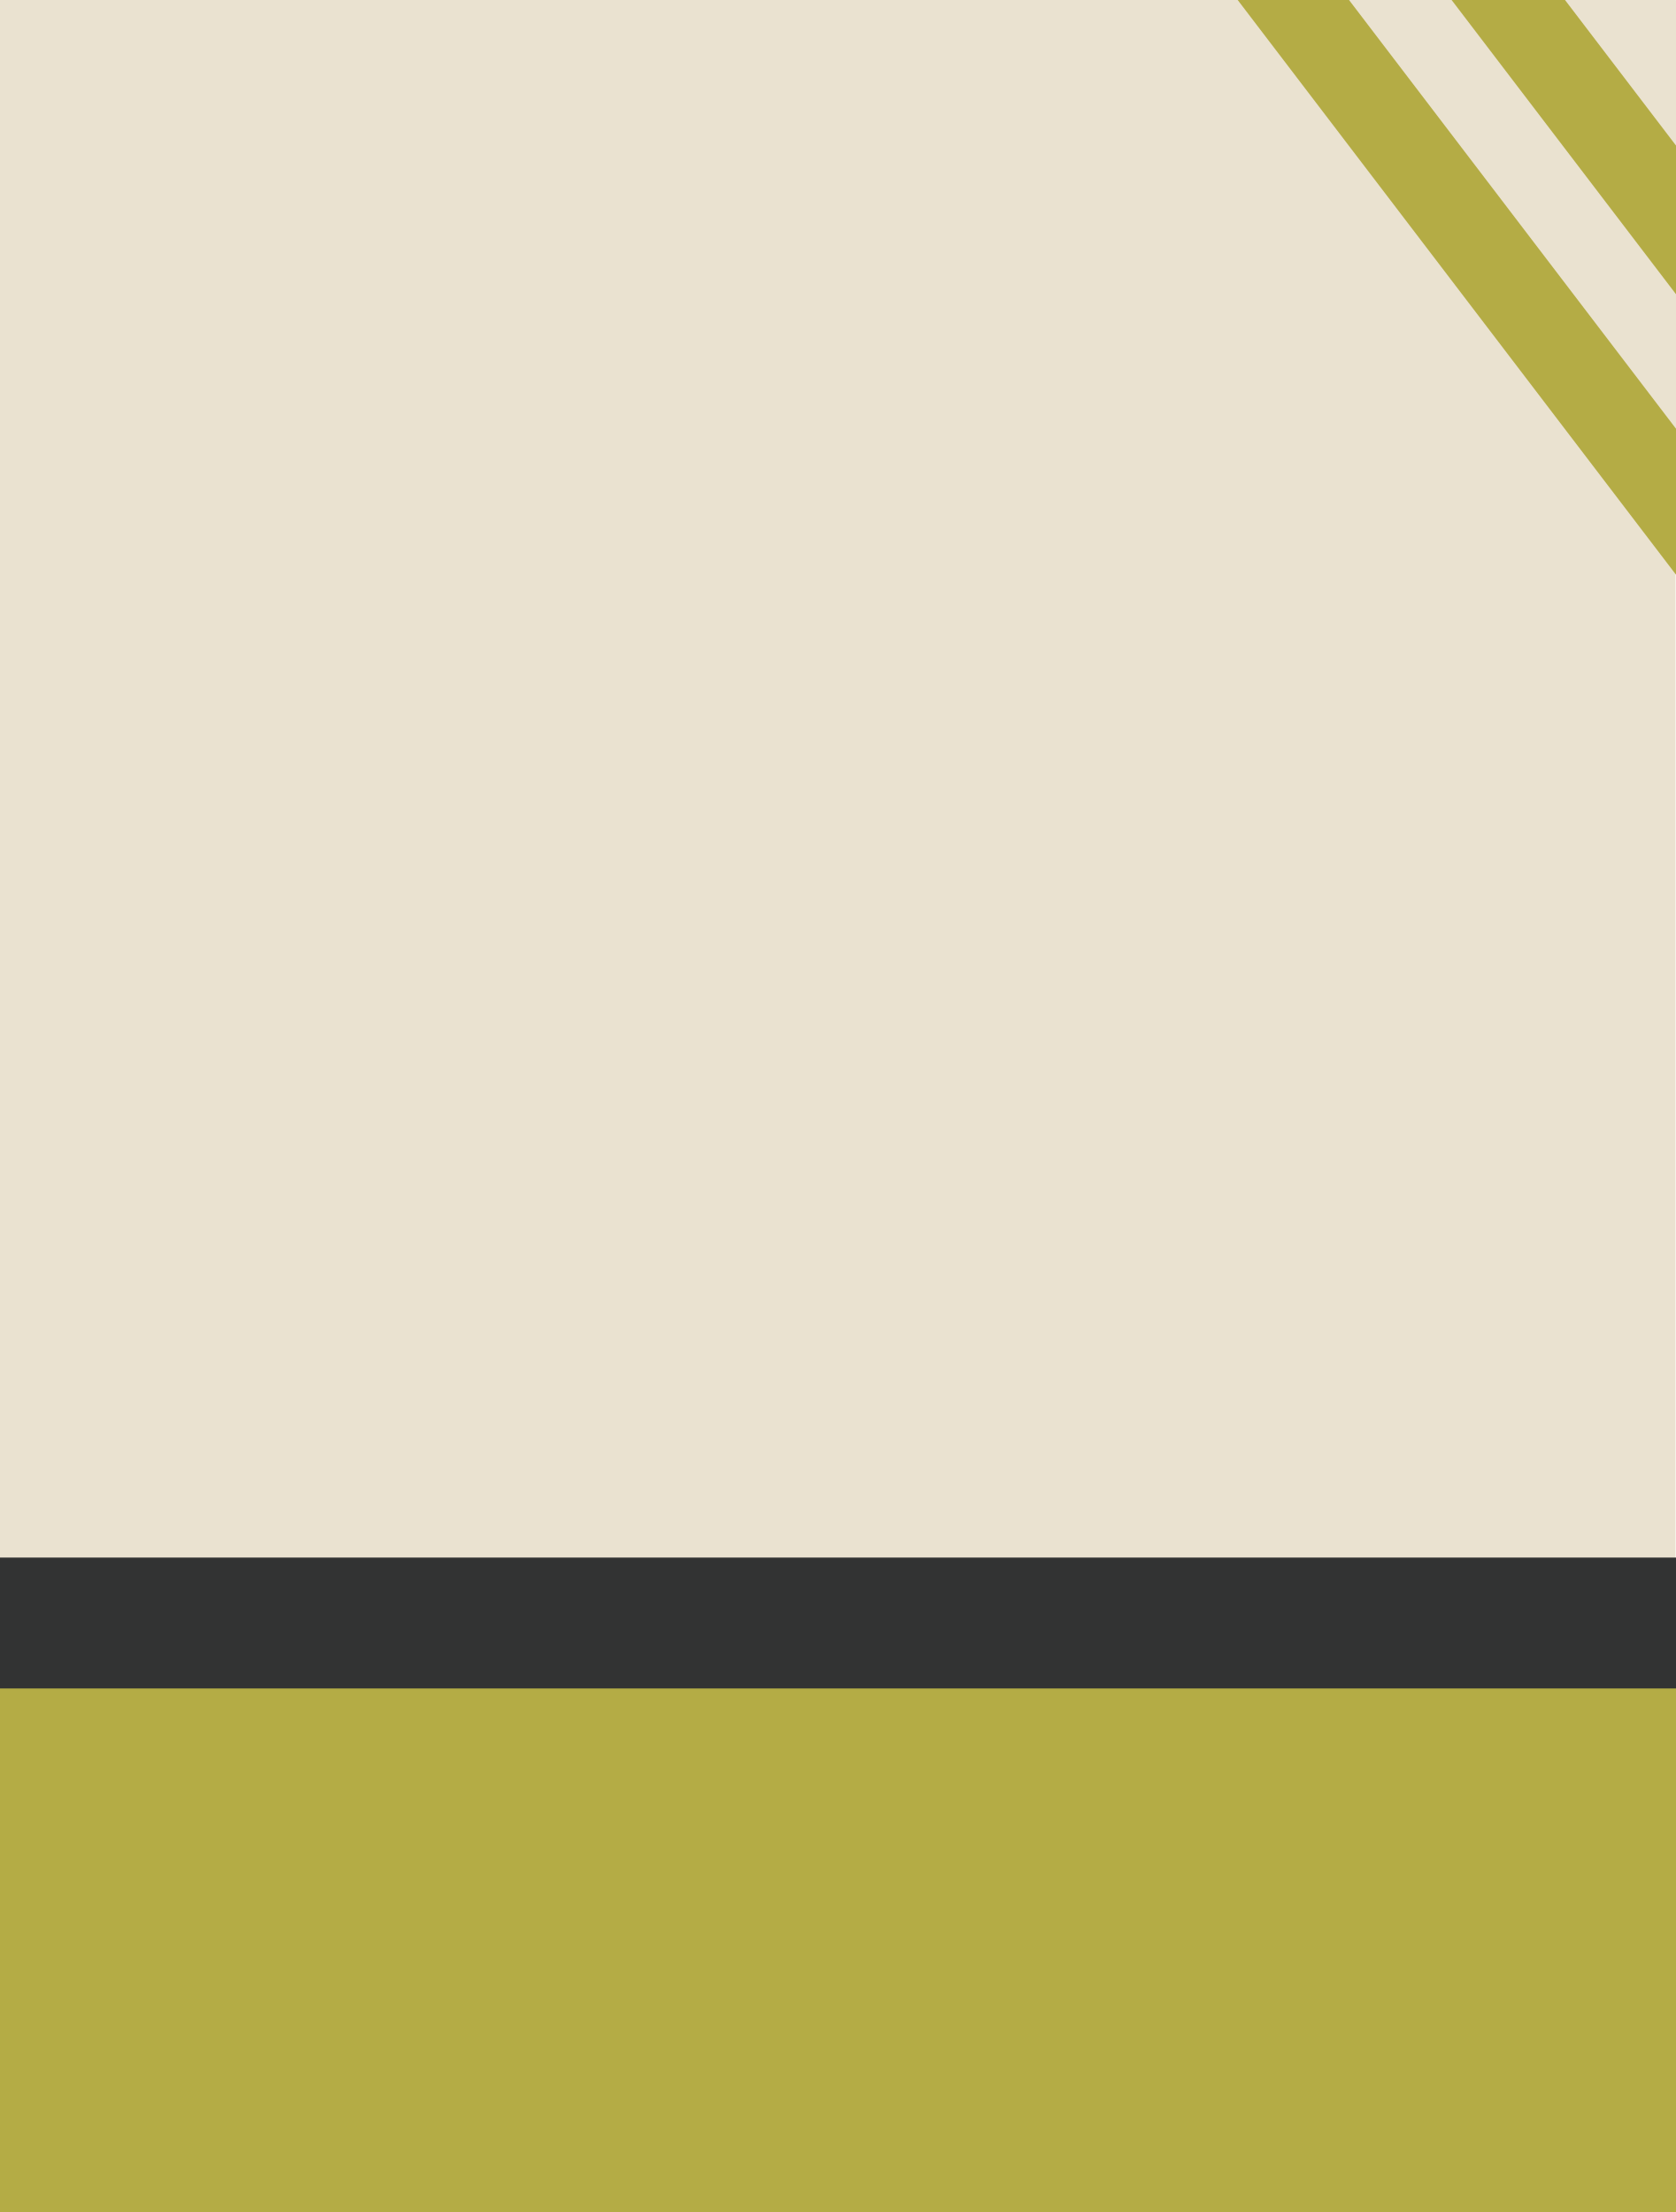
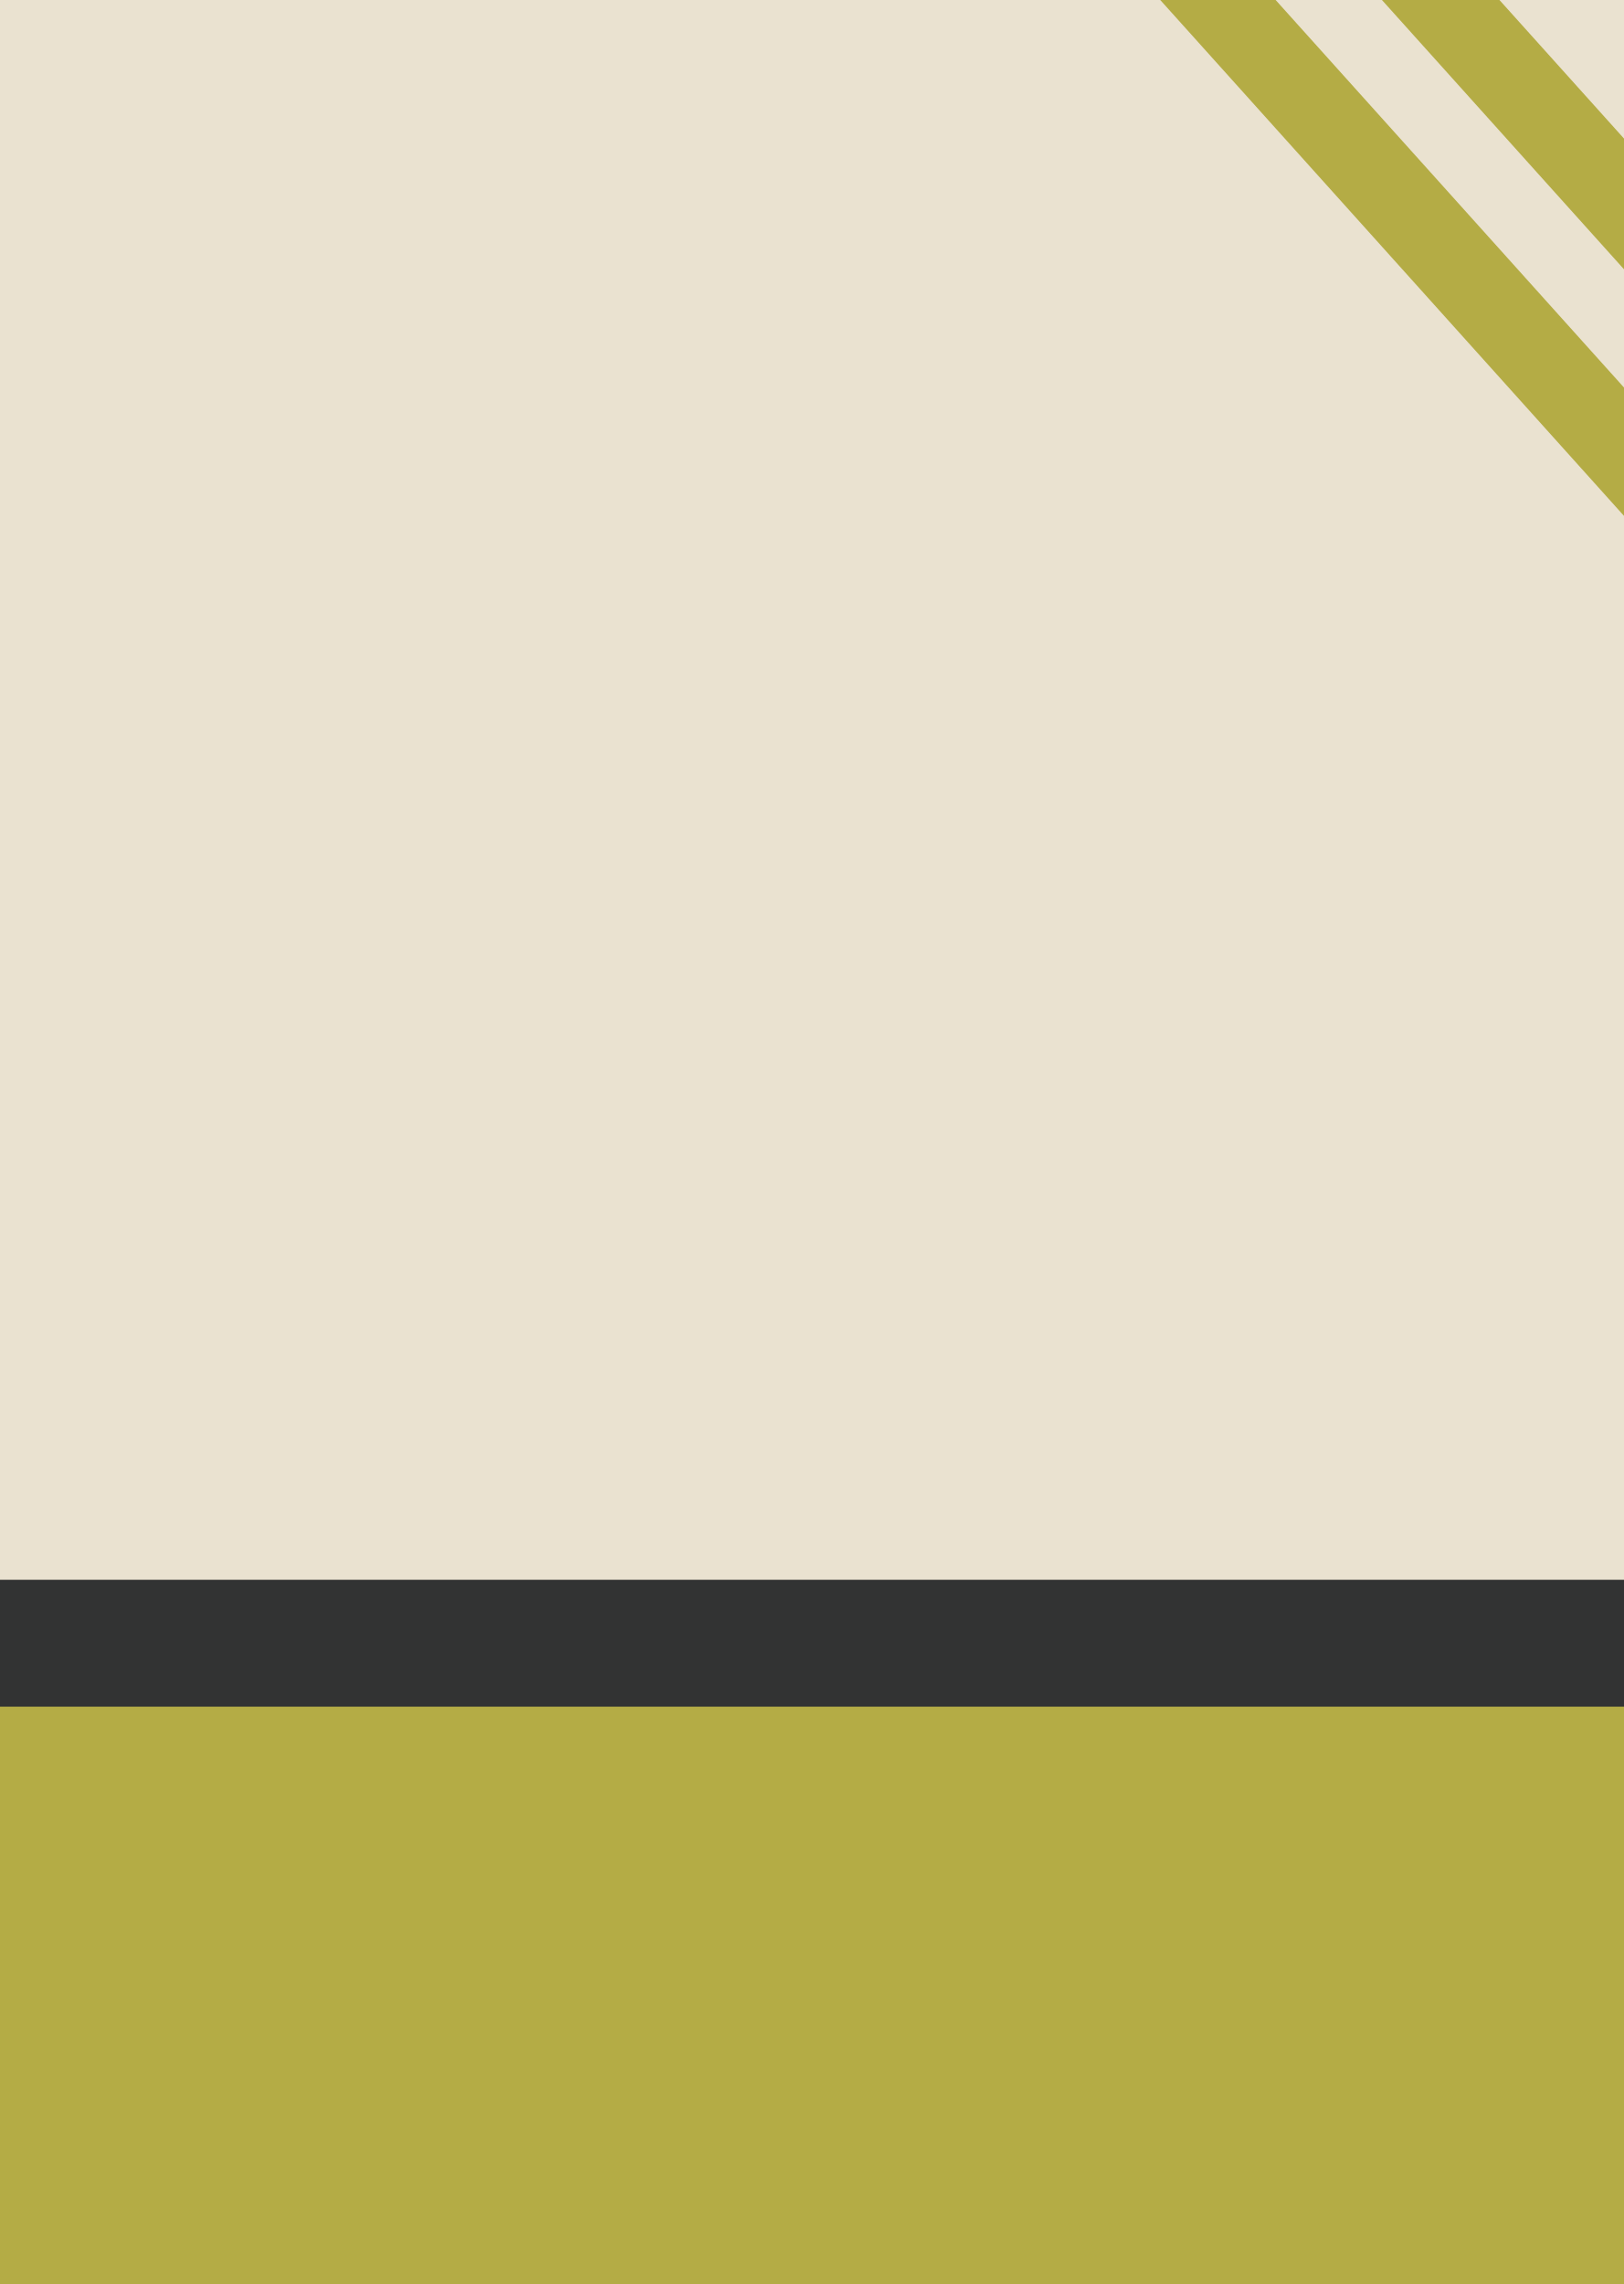
- <svg xmlns="http://www.w3.org/2000/svg" version="1.1" id="圖層_1" x="0px" y="0px" width="256px" height="338px" viewBox="0 0 256 338" enable-background="new 0 0 256 338" xml:space="preserve">
-   <rect fill="#EAE2D0" width="256" height="338" />
-   <rect x="-54.5" y="247.5" fill="#B4AC45" width="496.5" height="123.5" />
-   <path fill="none" d="M0,104c0-10.226,45.845-18.5,102.5-18.5" />
-   <rect x="-99.5" y="238" fill="#323333" width="496.5" height="20" />
+ <svg xmlns="http://www.w3.org/2000/svg" version="1.1" id="圖層_1" x="0px" y="0px" width="256px" height="360px" viewBox="0 0 256 360" enable-background="new 0 0 256 360" xml:space="preserve">
+   <rect x="-2" y="-2" fill="#EAE2D0" width="273.3" height="370.5" />
+   <rect x="-98.5" y="258.5" fill="#B4AC45" width="496.5" height="123.5" />
+   <rect x="-143.5" y="249" fill="#323333" width="496.5" height="20" />
  <g>
-     <rect x="158.157" y="36.845" transform="matrix(0.6064 0.7952 -0.7952 0.6064 125.7486 -166.5658)" fill="#B4AC45" width="145.927" height="13.779" />
-     <rect x="168.838" y="28.551" transform="matrix(0.6064 0.7952 -0.7952 0.6064 123.3592 -178.3247)" fill="#EAE2D0" width="145.928" height="13.778" />
-     <rect x="189.443" y="12.869" transform="matrix(0.6064 0.7952 -0.7952 0.6064 118.9979 -200.8817)" fill="#EAE2D0" width="145.929" height="13.778" />
-     <rect x="178.79" y="21.052" transform="matrix(0.6064 0.7952 -0.7952 0.6064 121.3138 -189.1912)" fill="#B4AC45" width="145.929" height="13.777" />
+     <rect x="157.654" y="35.857" transform="matrix(0.6686 0.7436 -0.7436 0.6686 108.2112 -157.3253)" fill="#B4AC45" width="145.927" height="13.779" />
+     <rect x="167.63" y="26.728" transform="matrix(0.6686 0.7436 -0.7436 0.6686 104.7306 -167.7708)" fill="#EAE2D0" width="145.928" height="13.777" />
+     <rect x="186.903" y="9.432" transform="matrix(0.6686 0.7436 -0.7436 0.6686 98.2543 -187.8321)" fill="#EAE2D0" width="145.929" height="13.778" />
+     <rect x="176.945" y="18.449" transform="matrix(0.6686 0.7436 -0.7436 0.6686 101.6612 -177.4409)" fill="#B4AC45" width="145.929" height="13.778" />
  </g>
</svg>
